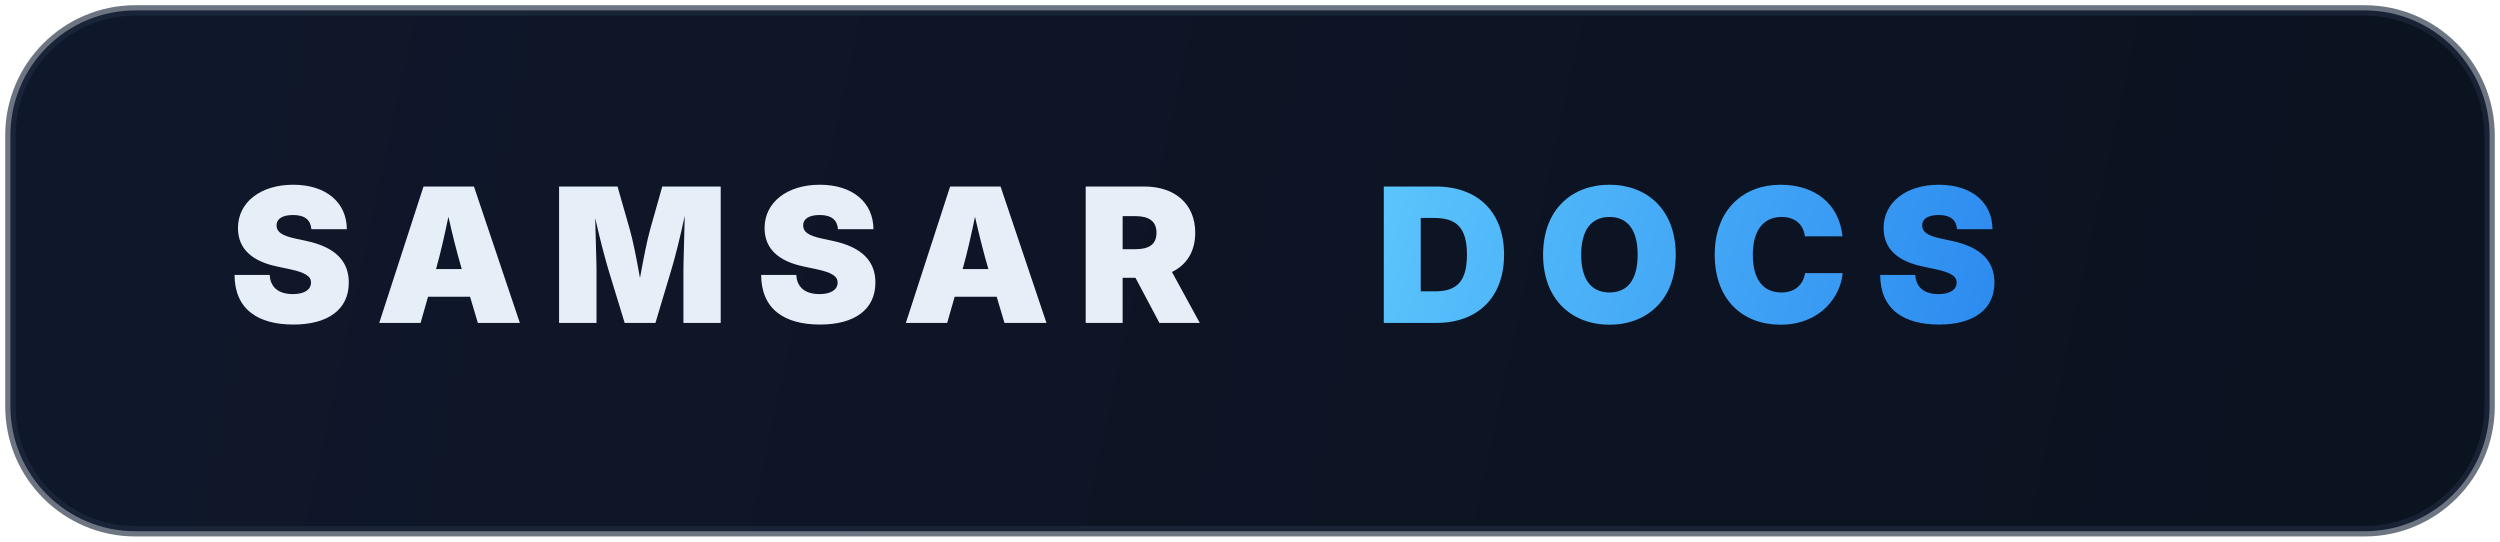
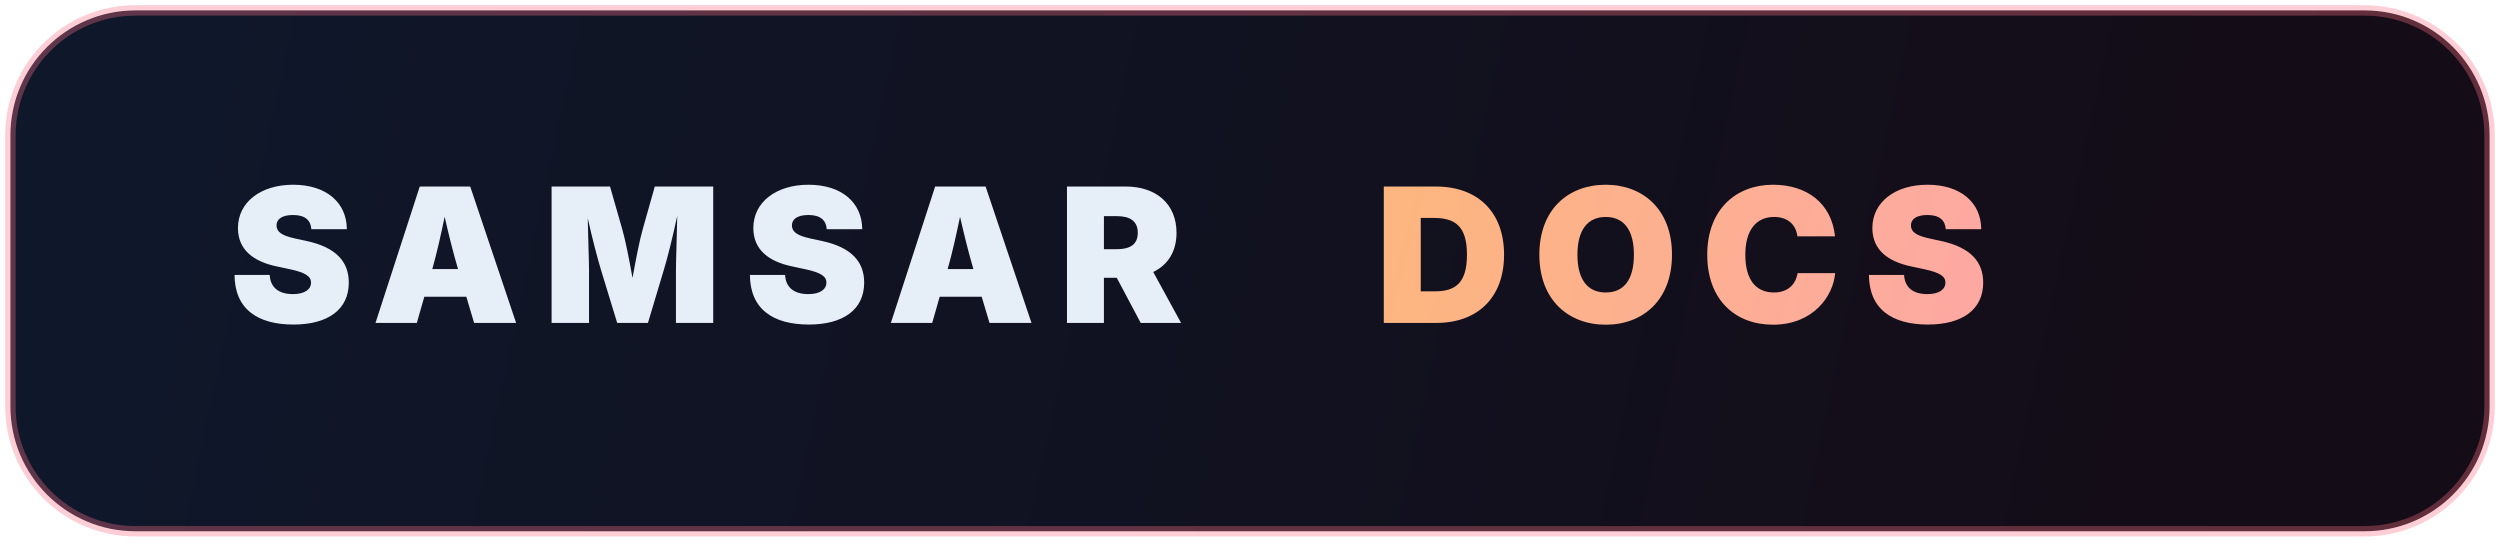
<svg xmlns="http://www.w3.org/2000/svg" width="240" height="52" viewBox="0 0 240 52" fill="none">
  <defs>
    <linearGradient id="pillDark" x1="18" y1="4" x2="222" y2="48" gradientUnits="userSpaceOnUse">
      <stop stop-color="#0F172A" />
-       <stop offset="1" stop-color="#0B1220" />
+       <stop offset="1" stop-color="#140C16" />
    </linearGradient>
    <linearGradient id="accentDark" x1="118" y1="12" x2="208" y2="36" gradientUnits="userSpaceOnUse">
-       <stop stop-color="#67D4FF" />
-       <stop offset="1" stop-color="#1F7AEC" />
+       <stop stop-color="#FDBA74" />
+       <stop offset="1" stop-color="#FDA4AF" />
    </linearGradient>
  </defs>
  <style>
    .wordmark {
      font-family: 'Inter', 'Helvetica Neue', Arial, sans-serif;
      font-weight: 900;
-       letter-spacing: 0.14em;
+       letter-spacing: 0.12em;
      text-transform: uppercase;
    }
  </style>
-   <rect x="1" y="1" width="238" height="50" rx="12" fill="url(#pillDark)" stroke="#1F2B3F" stroke-opacity="0.65" />
+   <rect x="1" y="1" width="238" height="50" rx="12" fill="url(#pillDark)" stroke="#FB7185" stroke-opacity="0.34" />
  <text class="wordmark" x="22" y="31" font-size="18" fill="#E6EEF8">SAMSAR</text>
  <text class="wordmark" x="132" y="31" font-size="18" fill="url(#accentDark)">DOCS</text>
</svg>
